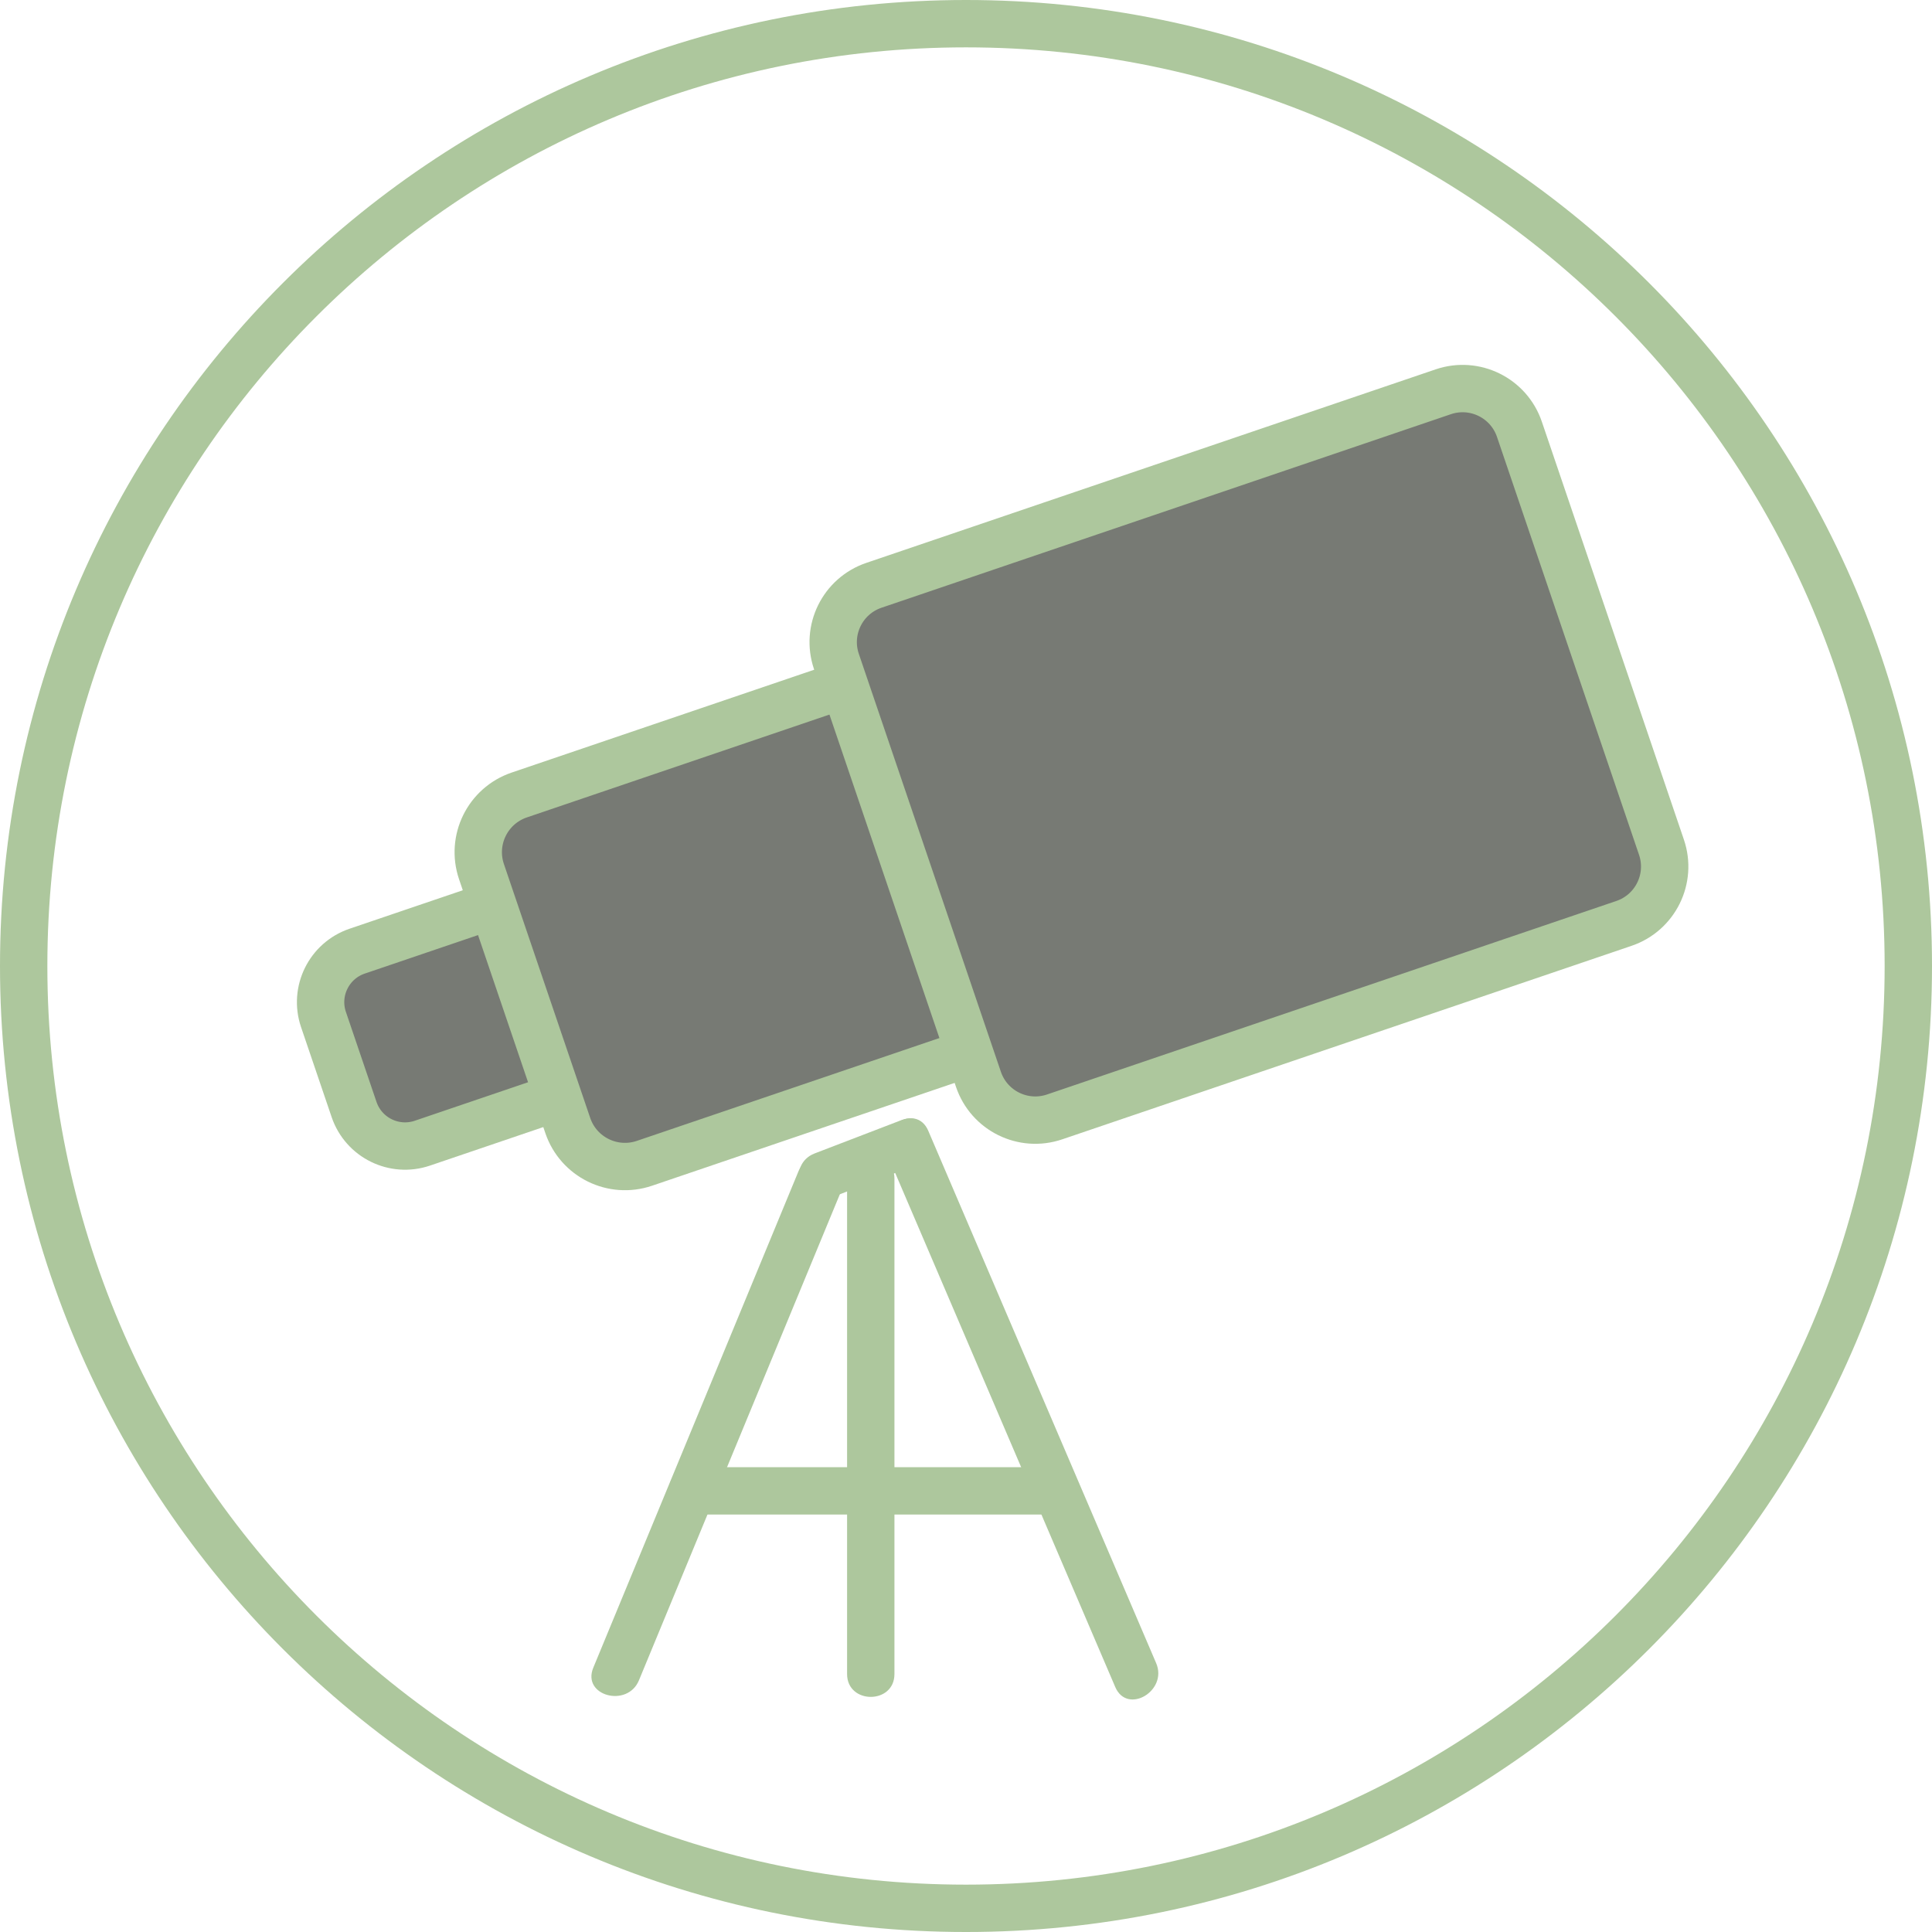
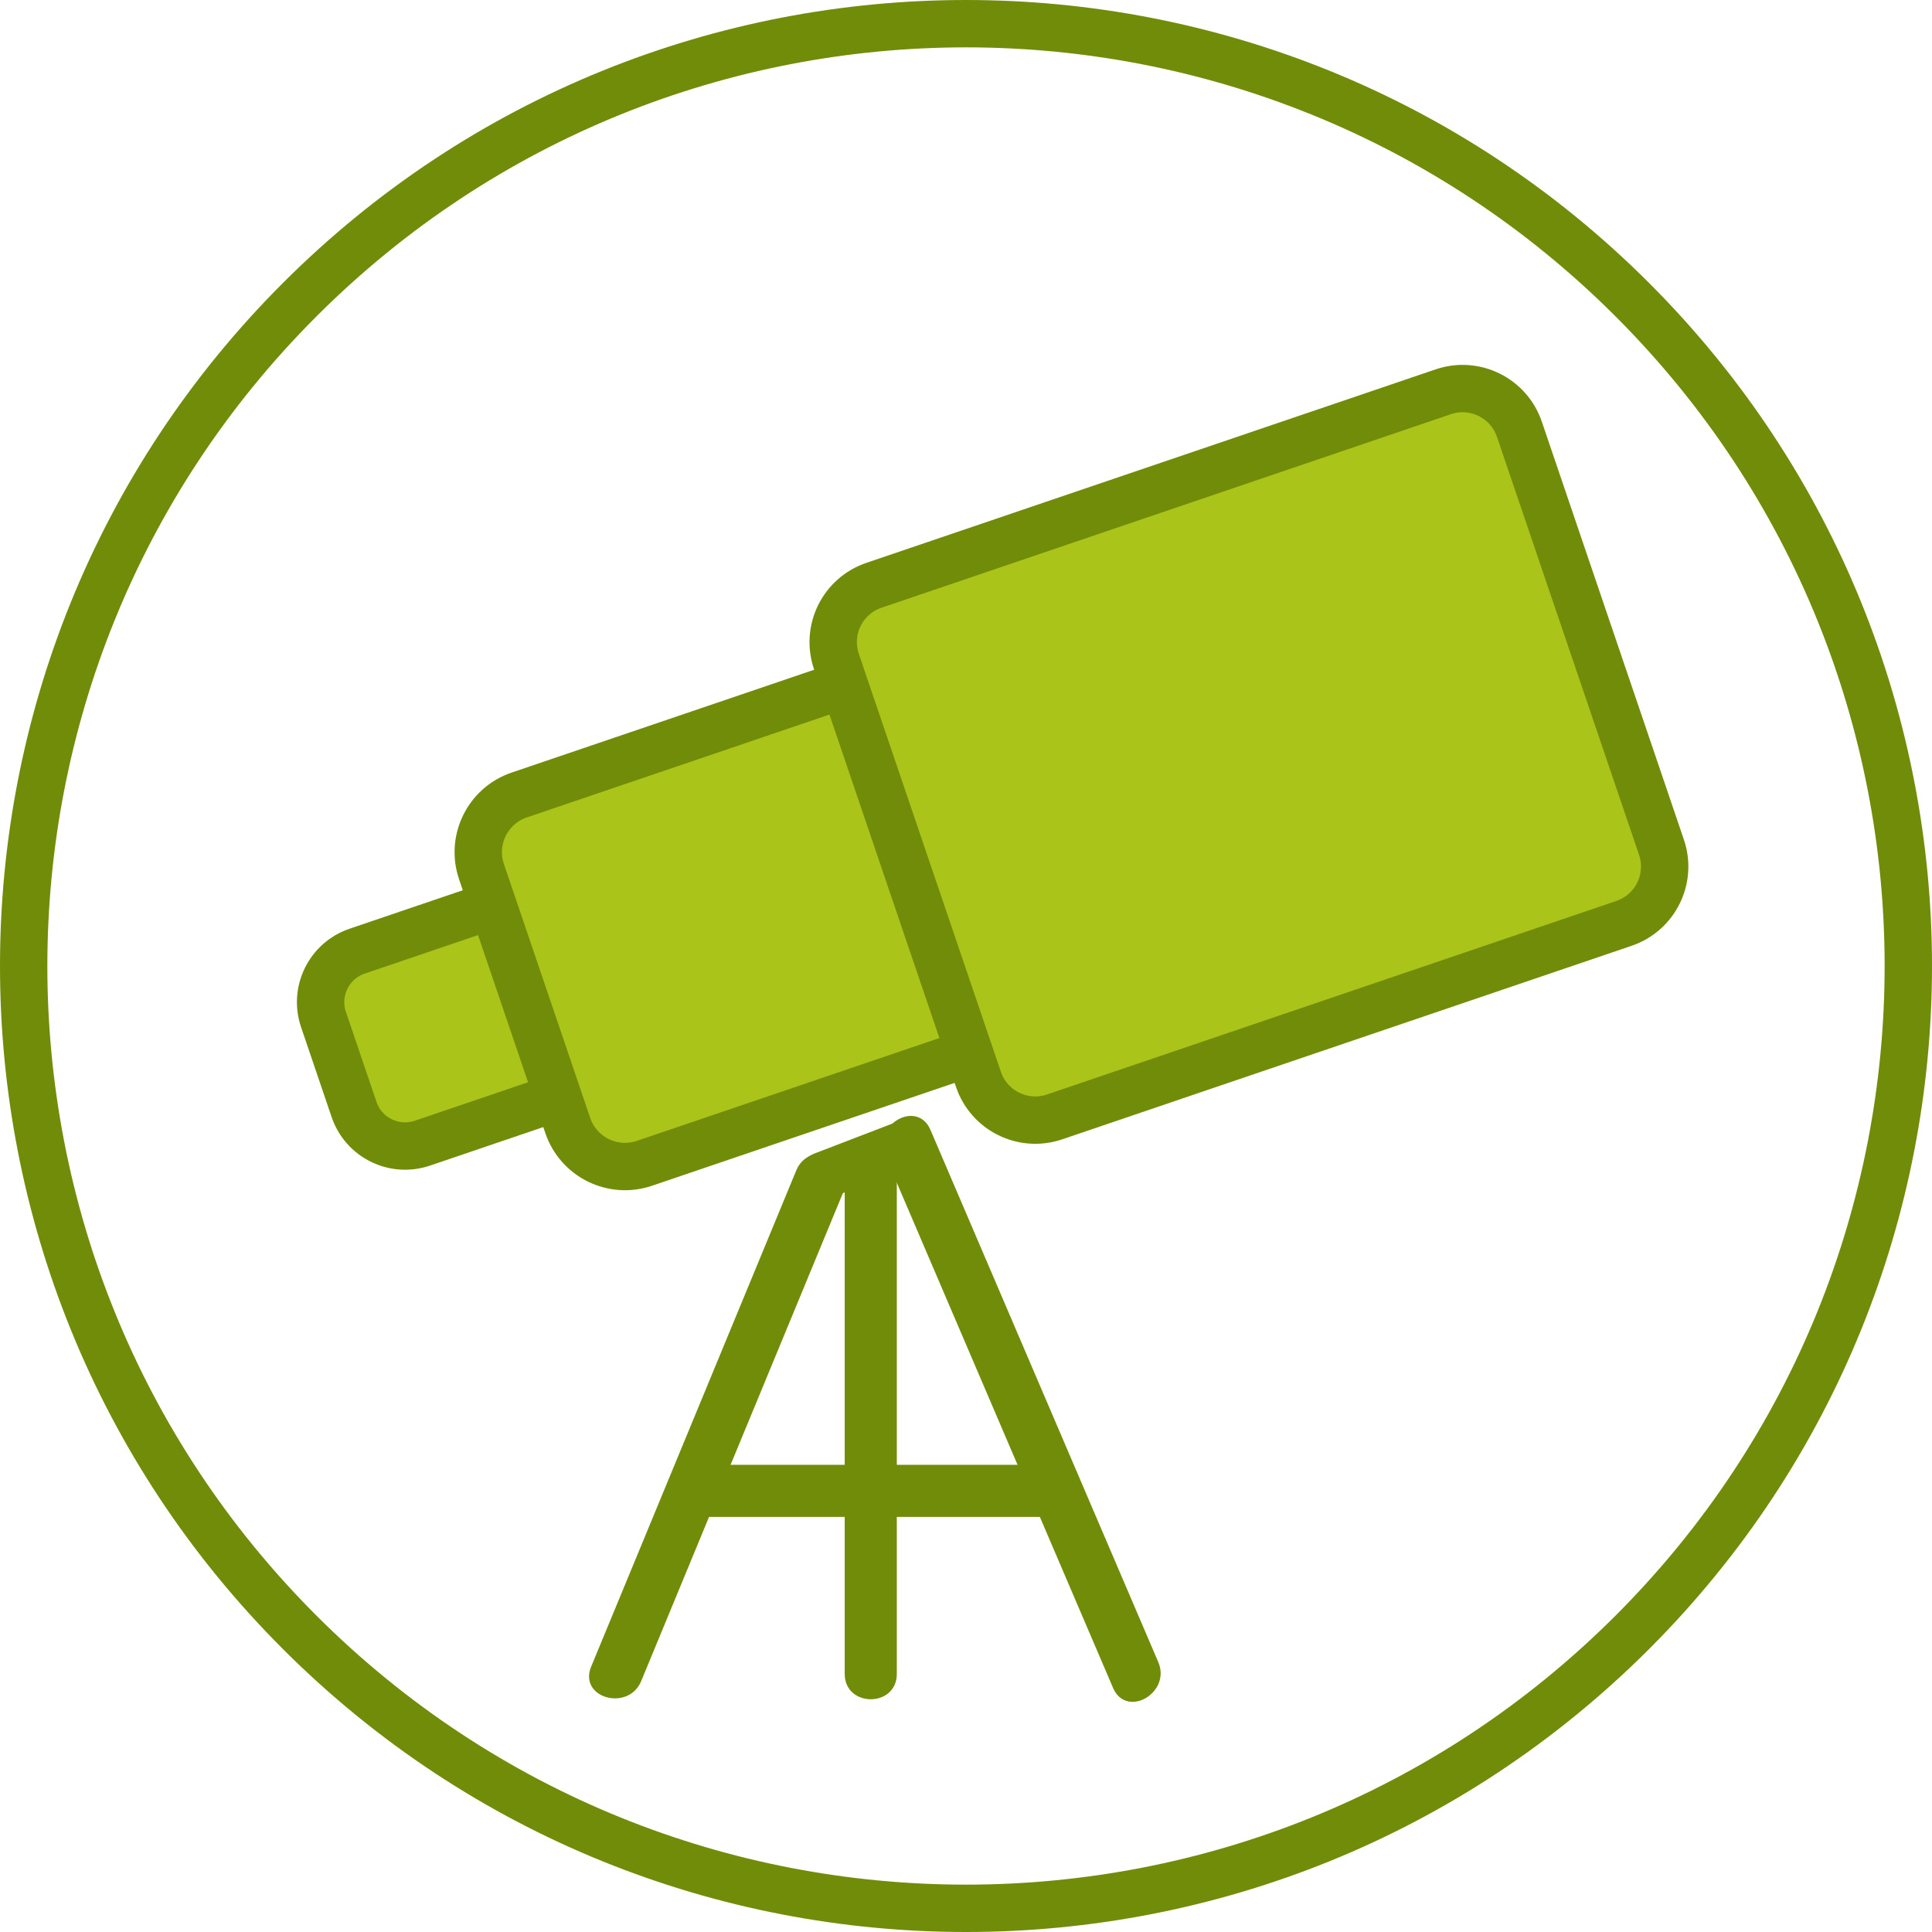
- <svg xmlns="http://www.w3.org/2000/svg" id="Слой_6" data-name="Слой 6" viewBox="0 0 407.933 407.933">
+ <svg xmlns="http://www.w3.org/2000/svg" id="Слой_1" data-name="Слой 1" viewBox="0 0 407.933 407.934">
  <defs>
-     <style>.cls-1{fill:none;}.cls-1,.cls-2{stroke:#adc79d;stroke-miterlimit:10;stroke-width:10px;}.cls-2{fill:#777a74;}.cls-3{fill:#e1e1e1;}.cls-4{fill:#adc79d;}</style>
+     <style>.cls-1,.cls-3{fill:none;}.cls-1,.cls-5{stroke:#718c09;}.cls-1,.cls-3,.cls-5{stroke-miterlimit:10;}.cls-1{stroke-width:10px;}.cls-2{fill:#aac419;}.cls-3{stroke:#b8e87b;}.cls-4{fill:#b8e87b;}.cls-5,.cls-7{fill:#718c09;}.cls-6{fill:#e1e1e1;}</style>
  </defs>
-   <circle class="cls-1" cx="203.967" cy="203.967" r="198.967" />
-   <rect class="cls-2" x="3172.539" y="1285.21" width="66.254" height="42.817" rx="11.373" transform="translate(-3352.728 8.63541) rotate(-18.77289)" />
-   <rect class="cls-2" x="3210.083" y="1241.349" width="130.177" height="82.136" rx="12.755" transform="translate(-3341.242 29.71608) rotate(-18.77289)" />
-   <rect class="cls-2" x="3290.32" y="1192.515" width="152.318" height="118.554" rx="12.671" transform="translate(-3326.529 57.47109) rotate(-18.77289)" />
-   <line class="cls-3" x1="130.09" y1="353.46" x2="173.42" y2="248.63" />
-   <path class="cls-4" d="M3237.683,1447.304l37.861-91.6,5.468-13.23c2.456-5.942-7.215-8.532-9.643-2.658l-37.861,91.6-5.468,13.23c-2.456,5.942,7.215,8.532,9.643,2.658Z" transform="translate(-3102.771 -1092.515)" />
-   <line class="cls-3" x1="239.802" y1="353.693" x2="191.675" y2="241.268" />
-   <path class="cls-4" d="M3346.89,1443.684l-42.157-98.482-5.969-13.944c-2.525-5.898-11.142-.81-8.635,5.047l42.157,98.482,5.969,13.944c2.525,5.899,11.142.81,8.635-5.047Z" transform="translate(-3102.771 -1092.515)" />
-   <line class="cls-3" x1="183.858" y1="248.863" x2="183.858" y2="353.46" />
-   <path class="cls-4" d="M3281.629,1341.378v104.597c0,6.435,10,6.445,10,0V1341.378c0-6.435-10-6.445-10,0Z" transform="translate(-3102.771 -1092.515)" />
-   <line class="cls-3" x1="146.074" y1="314.79" x2="220.142" y2="314.79" />
-   <path class="cls-4" d="M3248.845,1412.304h74.068c6.435,0,6.445-10,0-10h-74.068c-6.435,0-6.445,10,0,10Z" transform="translate(-3102.771 -1092.515)" />
-   <line class="cls-3" x1="173.32" y1="248.371" x2="191.675" y2="241.322" />
-   <path class="cls-4" d="M3277.421,1345.707l18.355-7.05c5.946-2.284,3.364-11.956-2.658-9.643l-18.355,7.05c-5.946,2.284-3.364,11.956,2.658,9.643Z" transform="translate(-3102.771 -1092.515)" />
+   <circle class="cls-1" cx="500.17" cy="500.098" r="198.967" transform="translate(-503.33 204.0185) rotate(-45)" />
+   <path class="cls-2" d="M426.586,523.504l-41.194,14.002a11.374,11.374,0,0,1-14.428-7.108l-6.459-19.004a11.373,11.373,0,0,1,7.108-14.428l41.193-14.002a11.373,11.373,0,0,1,14.428,7.108l6.46,19.005a11.373,11.373,0,0,1-7.108,14.427" transform="translate(-296.2042 -296.1306)" />
+   <path class="cls-3" d="M426.586,523.504l-41.194,14.002a11.374,11.374,0,0,1-14.428-7.108l-6.459-19.004a11.373,11.373,0,0,1,7.108-14.428l41.193-14.002a11.373,11.373,0,0,1,14.428,7.108l6.46,19.005a11.373,11.373,0,0,1-7.108,14.427" transform="translate(-296.2042 -296.1306)" />
+   <path class="cls-1" d="M426.586,523.504l-41.194,14.002a11.374,11.374,0,0,1-14.428-7.108l-6.459-19.004a11.373,11.373,0,0,1,7.108-14.428l41.193-14.002a11.373,11.373,0,0,1,14.428,7.108l6.46,19.005A11.373,11.373,0,0,1,426.586,523.504Z" transform="translate(-296.2042 -296.1306)" />
+   <path class="cls-2" d="M531.371,508.075l-99.1,33.684a12.755,12.755,0,0,1-16.181-7.971l-18.223-53.615a12.755,12.755,0,0,1,7.971-16.181l99.1-33.684a12.754,12.754,0,0,1,16.181,7.972l18.223,53.614a12.754,12.754,0,0,1-7.971,16.181" transform="translate(-296.2042 -296.1306)" />
+   <path class="cls-3" d="M531.371,508.075l-99.1,33.684a12.755,12.755,0,0,1-16.181-7.971l-18.223-53.615a12.755,12.755,0,0,1,7.971-16.181l99.1-33.684a12.754,12.754,0,0,1,16.181,7.972l18.223,53.614a12.754,12.754,0,0,1-7.971,16.181" transform="translate(-296.2042 -296.1306)" />
+   <path class="cls-1" d="M531.371,508.075l-99.1,33.684a12.755,12.755,0,0,1-16.181-7.971l-18.223-53.615a12.755,12.755,0,0,1,7.971-16.181l99.1-33.684a12.754,12.754,0,0,1,16.181,7.972l18.223,53.614A12.754,12.754,0,0,1,531.371,508.075Z" transform="translate(-296.2042 -296.1306)" />
+   <path class="cls-2" d="M639.098,491.1l-120.221,40.863a12.672,12.672,0,0,1-16.075-7.92l-29.997-88.252a12.672,12.672,0,0,1,7.92-16.075l120.22-40.863a12.671,12.671,0,0,1,16.075,7.919l29.997,88.253a12.67,12.67,0,0,1-7.919,16.075" transform="translate(-296.2042 -296.1306)" />
+   <path class="cls-1" d="M639.098,491.1l-120.221,40.863a12.672,12.672,0,0,1-16.075-7.92l-29.997-88.252a12.672,12.672,0,0,1,7.92-16.075l120.22-40.863a12.671,12.671,0,0,1,16.075,7.919l29.997,88.253A12.67,12.67,0,0,1,639.098,491.1Z" transform="translate(-296.2042 -296.1306)" />
+   <line class="cls-4" x1="130.09" y1="353.46" x2="173.42" y2="248.63" />
+   <path class="cls-5" d="M431.116,650.92q18.93-45.799,37.861-91.6,2.734-6.615,5.469-13.23c2.456-5.942-7.215-8.532-9.643-2.658q-18.931,45.799-37.862,91.6-2.733,6.615-5.468,13.23c-2.456,5.941,7.215,8.532,9.643,2.658" transform="translate(-296.2042 -296.1306)" />
+   <line class="cls-4" x1="239.802" y1="353.693" x2="191.675" y2="241.267" />
+   <path class="cls-5" d="M540.323,647.3q-21.078-49.24-42.157-98.482-2.985-6.972-5.969-13.944c-2.525-5.898-11.142-.81-8.635,5.048q21.08,49.241,42.157,98.481,2.985,6.972,5.969,13.944c2.525,5.899,11.142.81,8.635-5.047" transform="translate(-296.2042 -296.1306)" />
+   <line class="cls-4" x1="183.858" y1="248.864" x2="183.858" y2="353.461" />
+   <path class="cls-5" d="M475.062,544.994v104.597c0,6.434,10,6.445,10,0v-104.597c0-6.435-10-6.445-10,0" transform="translate(-296.2042 -296.1306)" />
+   <line class="cls-4" x1="146.074" y1="314.79" x2="220.143" y2="314.79" />
+   <path class="cls-5" d="M442.278,615.92h74.069c6.434,0,6.445-10,0-10H442.278c-6.435,0-6.445,10,0,10" transform="translate(-296.2042 -296.1306)" />
+   <line class="cls-6" x1="173.32" y1="248.372" x2="191.675" y2="241.322" />
+   <path class="cls-7" d="M470.854,549.324q9.177-3.525,18.355-7.05c5.947-2.283,3.364-11.956-2.658-9.643q-9.178,3.525-18.355,7.05c-5.947,2.284-3.365,11.956,2.658,9.643" transform="translate(-296.2042 -296.1306)" />
</svg>
